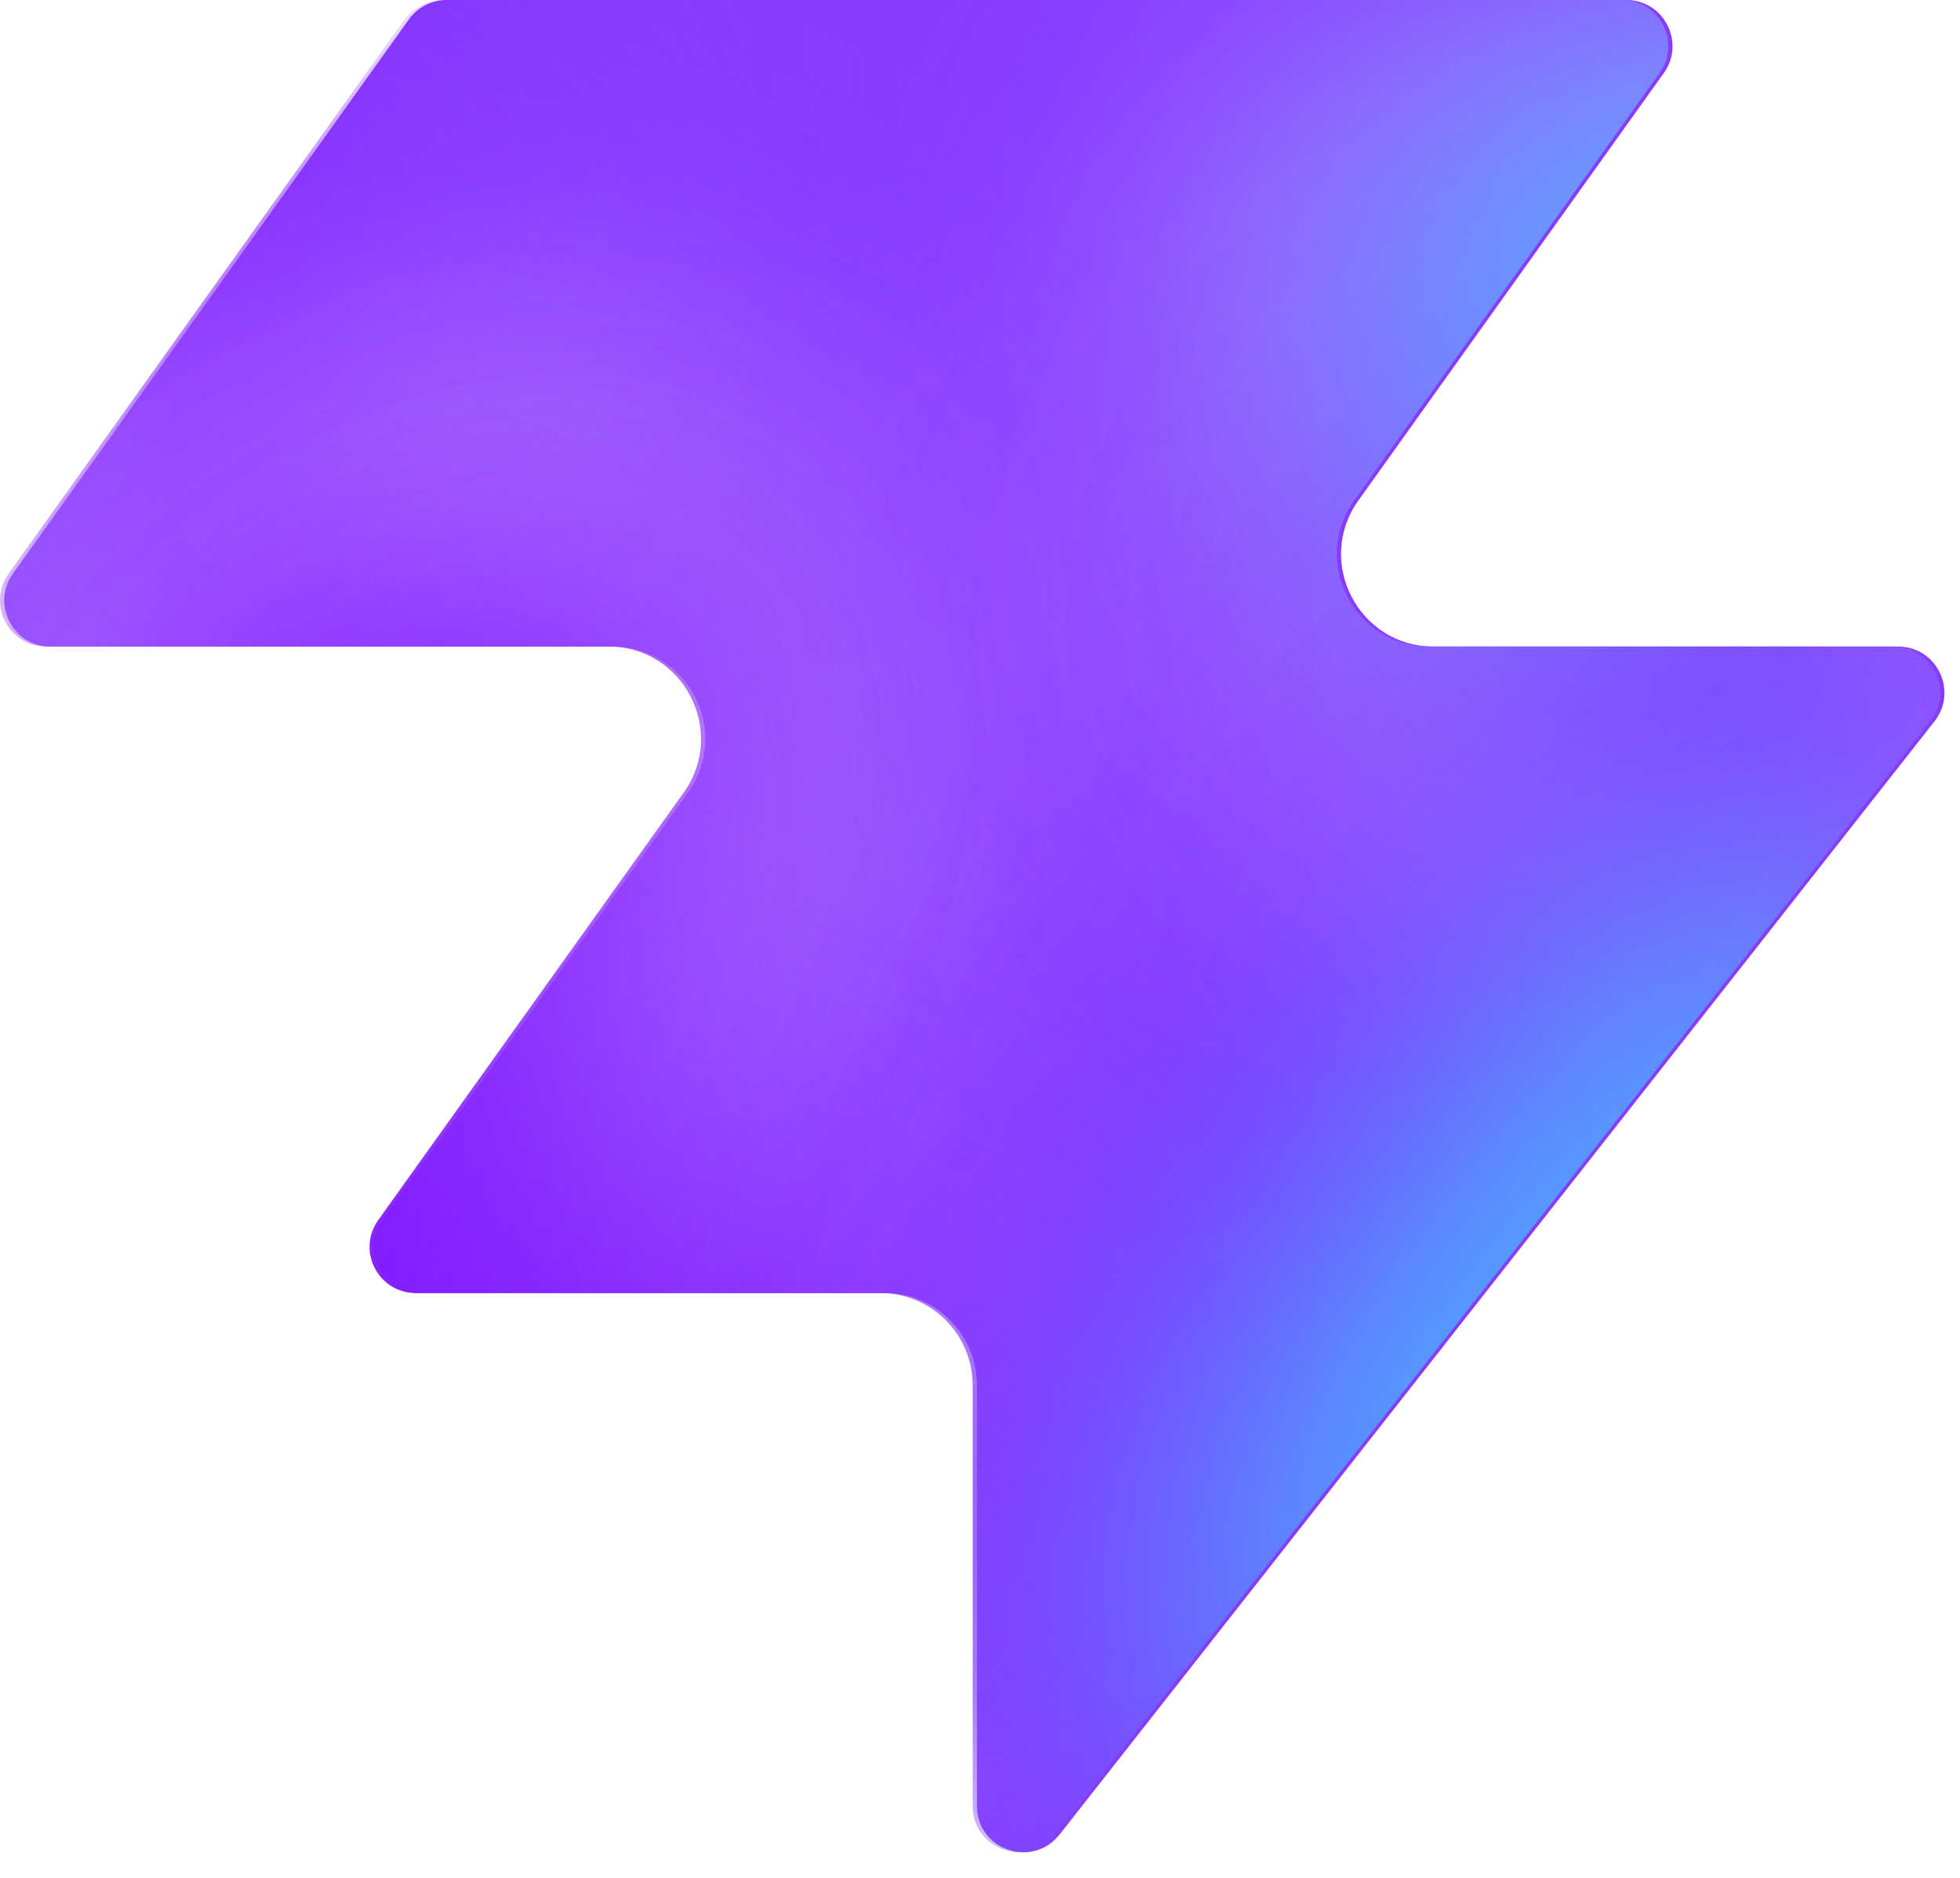
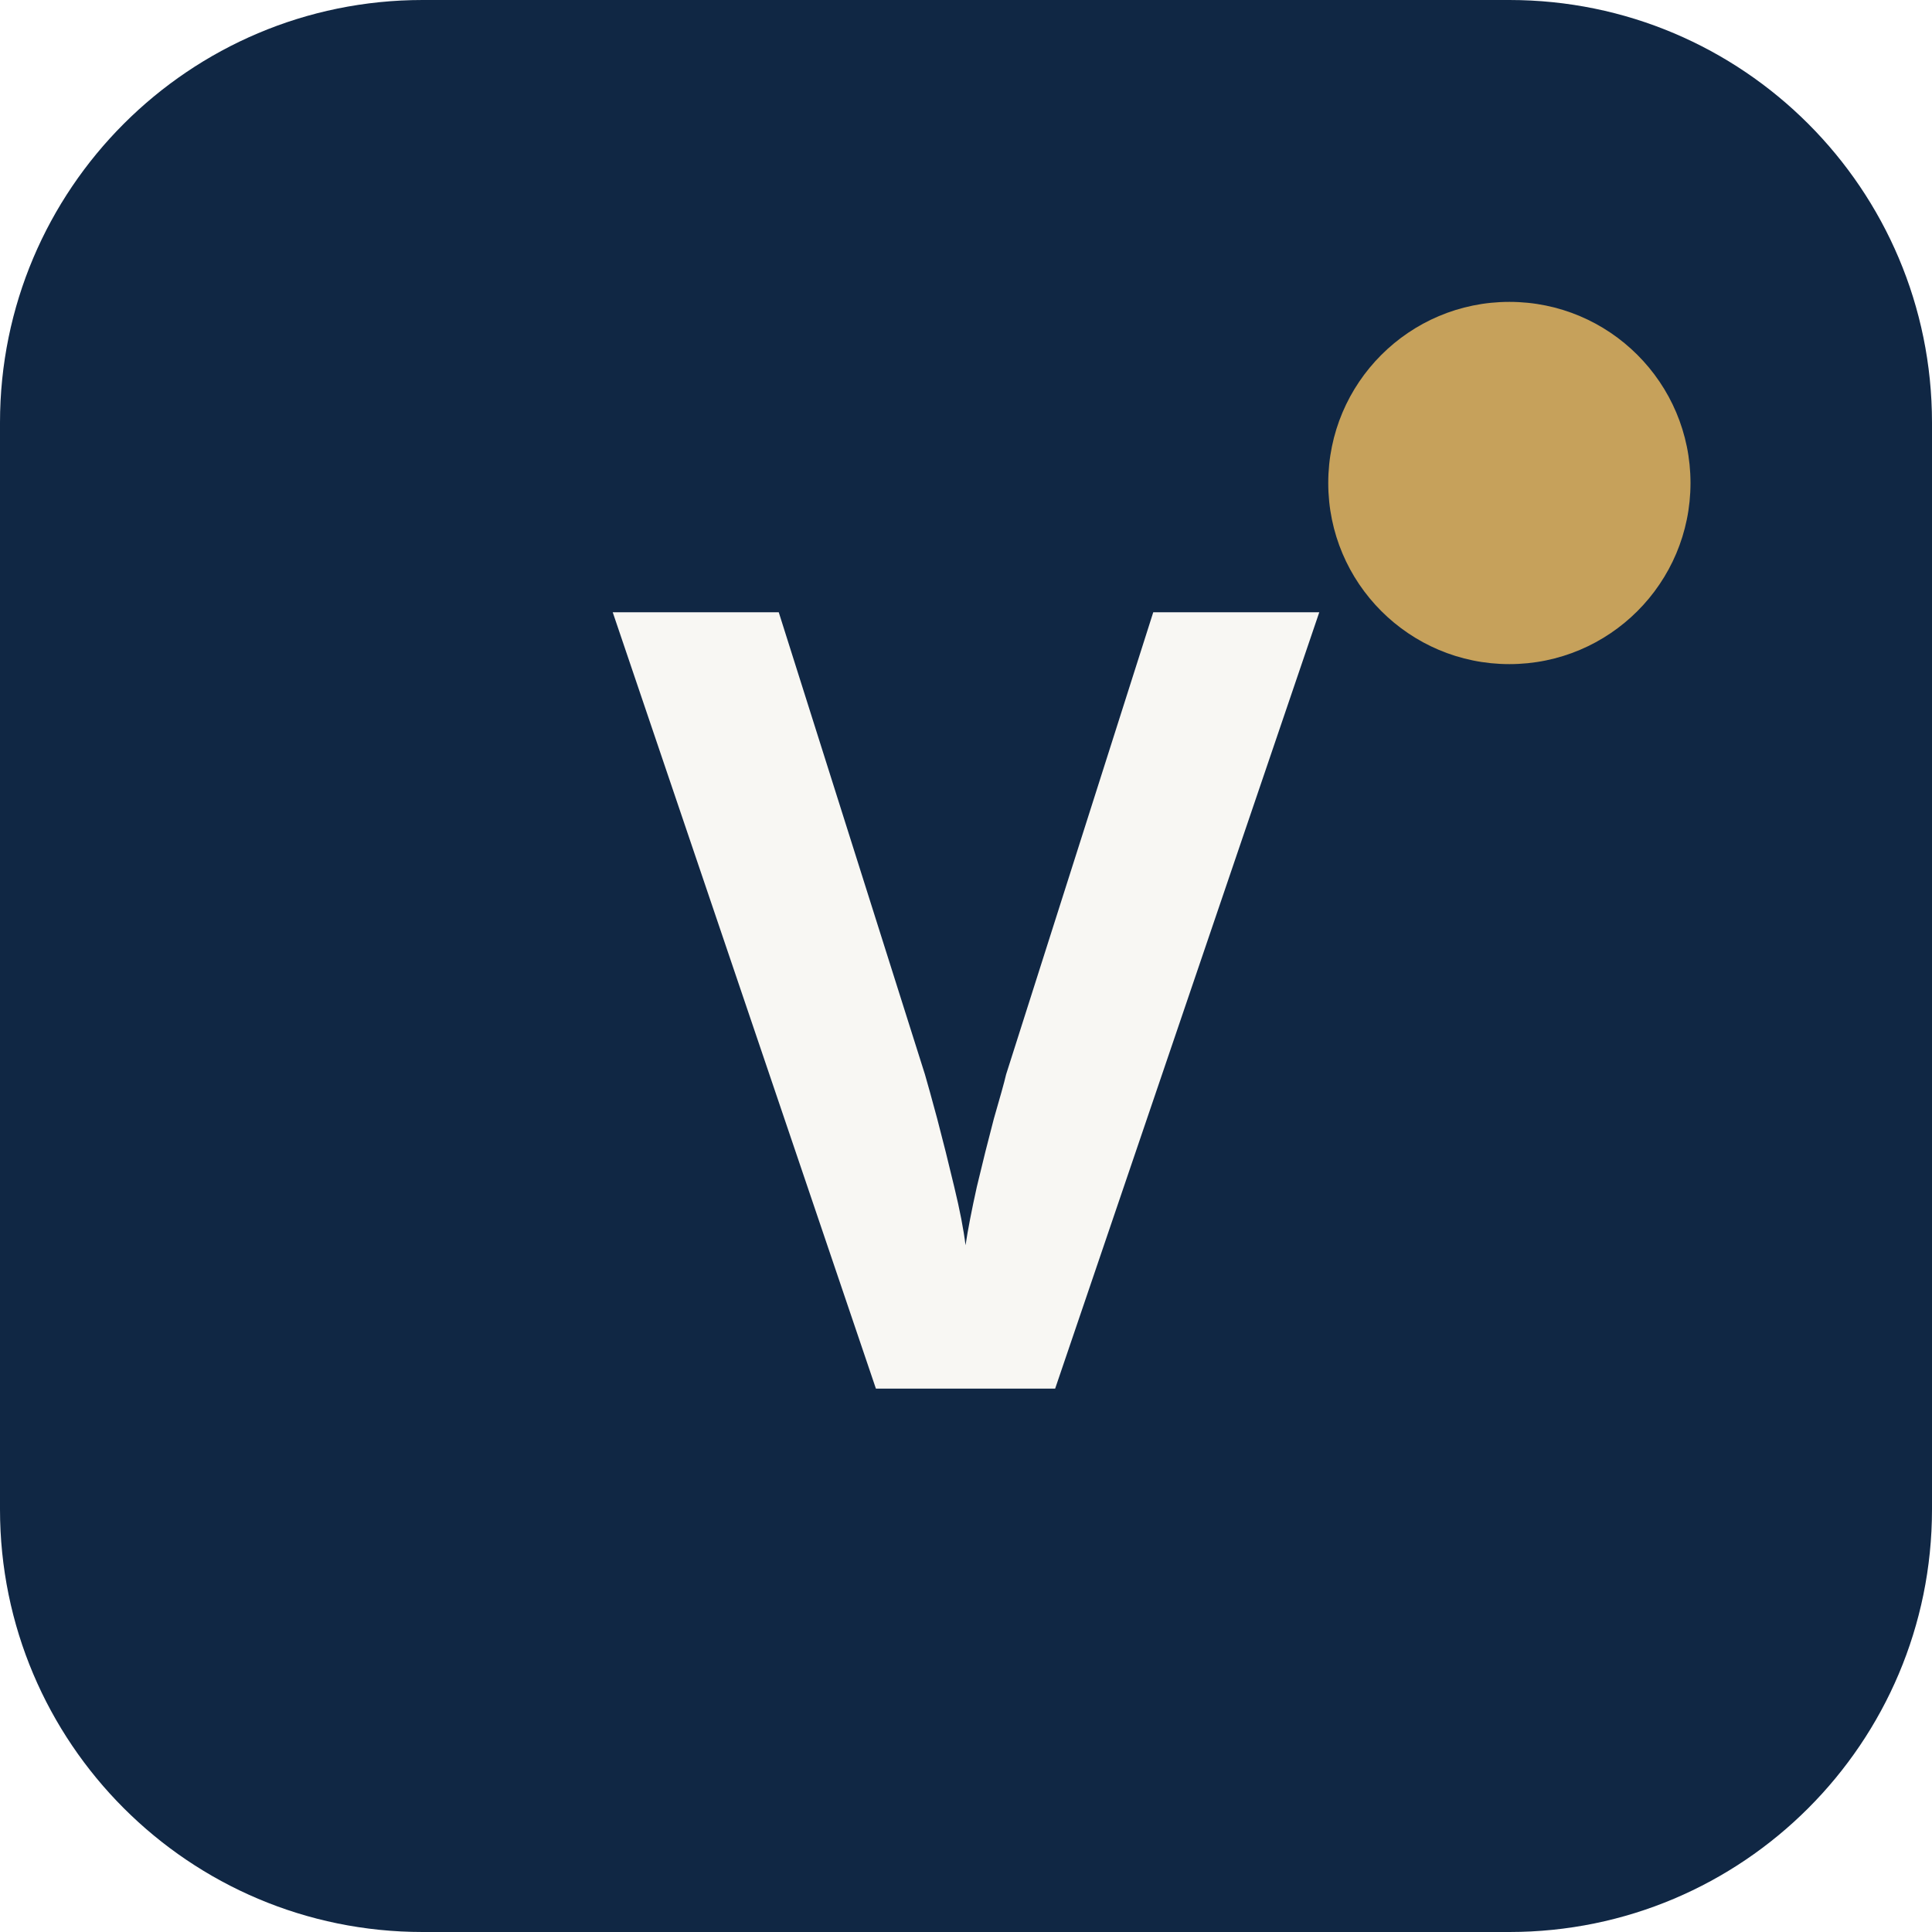
- <svg xmlns="http://www.w3.org/2000/svg" width="48" height="46" fill="none" viewBox="0 0 48 46">
-   <path fill="#863bff" d="M25.946 44.938c-.664.845-2.021.375-2.021-.698V33.937a2.26 2.26 0 0 0-2.262-2.262H10.287c-.92 0-1.456-1.04-.92-1.788l7.48-10.471c1.07-1.497 0-3.578-1.842-3.578H1.237c-.92 0-1.456-1.04-.92-1.788L10.013.474c.214-.297.556-.474.92-.474h28.894c.92 0 1.456 1.04.92 1.788l-7.48 10.471c-1.07 1.498 0 3.579 1.842 3.579h11.377c.943 0 1.473 1.088.89 1.83L25.947 44.94z" style="fill:#863bff;fill:color(display-p3 .525 .23 1);fill-opacity:1" />
-   <mask id="a" width="48" height="46" x="0" y="0" maskUnits="userSpaceOnUse" style="mask-type:alpha">
-     <path fill="#000" d="M25.842 44.938c-.664.844-2.021.375-2.021-.698V33.937a2.26 2.26 0 0 0-2.262-2.262H10.183c-.92 0-1.456-1.04-.92-1.788l7.48-10.471c1.07-1.498 0-3.579-1.842-3.579H1.133c-.92 0-1.456-1.04-.92-1.787L9.91.473c.214-.297.556-.474.92-.474h28.894c.92 0 1.456 1.04.92 1.788l-7.48 10.471c-1.07 1.498 0 3.578 1.842 3.578h11.377c.943 0 1.473 1.088.89 1.832L25.843 44.94z" style="fill:#000;fill-opacity:1" />
-   </mask>
-   <g mask="url(#a)">
-     <g filter="url(#b)">
-       <ellipse cx="5.508" cy="14.704" fill="#ede6ff" rx="5.508" ry="14.704" style="fill:#ede6ff;fill:color(display-p3 .927 .903 1);fill-opacity:1" transform="matrix(.00324 1 1 -.00324 -4.47 31.516)" />
-     </g>
-     <g filter="url(#c)">
-       <ellipse cx="10.399" cy="29.851" fill="#ede6ff" rx="10.399" ry="29.851" style="fill:#ede6ff;fill:color(display-p3 .927 .903 1);fill-opacity:1" transform="matrix(.00324 1 1 -.00324 -39.328 7.883)" />
-     </g>
-     <g filter="url(#d)">
-       <ellipse cx="5.508" cy="30.487" fill="#7e14ff" rx="5.508" ry="30.487" style="fill:#7e14ff;fill:color(display-p3 .492 .077 1);fill-opacity:1" transform="rotate(89.814 -25.913 -14.639)scale(1 -1)" />
-     </g>
-     <g filter="url(#e)">
-       <ellipse cx="5.508" cy="30.599" fill="#7e14ff" rx="5.508" ry="30.599" style="fill:#7e14ff;fill:color(display-p3 .492 .077 1);fill-opacity:1" transform="rotate(89.814 -32.644 -3.334)scale(1 -1)" />
-     </g>
-     <g filter="url(#f)">
-       <ellipse cx="5.508" cy="30.599" fill="#7e14ff" rx="5.508" ry="30.599" style="fill:#7e14ff;fill:color(display-p3 .492 .077 1);fill-opacity:1" transform="matrix(.00324 1 1 -.00324 -34.34 30.47)" />
-     </g>
-     <g filter="url(#g)">
-       <ellipse cx="14.072" cy="22.078" fill="#ede6ff" rx="14.072" ry="22.078" style="fill:#ede6ff;fill:color(display-p3 .927 .903 1);fill-opacity:1" transform="rotate(93.35 24.506 48.493)scale(-1 1)" />
-     </g>
-     <g filter="url(#h)">
-       <ellipse cx="3.47" cy="21.501" fill="#7e14ff" rx="3.47" ry="21.501" style="fill:#7e14ff;fill:color(display-p3 .492 .077 1);fill-opacity:1" transform="rotate(89.009 28.708 47.59)scale(-1 1)" />
-     </g>
-     <g filter="url(#i)">
-       <ellipse cx="3.47" cy="21.501" fill="#7e14ff" rx="3.47" ry="21.501" style="fill:#7e14ff;fill:color(display-p3 .492 .077 1);fill-opacity:1" transform="rotate(89.009 28.708 47.59)scale(-1 1)" />
-     </g>
-     <g filter="url(#j)">
-       <ellipse cx=".387" cy="8.972" fill="#7e14ff" rx="4.407" ry="29.108" style="fill:#7e14ff;fill:color(display-p3 .492 .077 1);fill-opacity:1" transform="rotate(39.51 .387 8.972)" />
-     </g>
-     <g filter="url(#k)">
-       <ellipse cx="47.523" cy="-6.092" fill="#7e14ff" rx="4.407" ry="29.108" style="fill:#7e14ff;fill:color(display-p3 .492 .077 1);fill-opacity:1" transform="rotate(37.892 47.523 -6.092)" />
-     </g>
-     <g filter="url(#l)">
-       <ellipse cx="41.412" cy="6.333" fill="#47bfff" rx="5.971" ry="9.665" style="fill:#47bfff;fill:color(display-p3 .28 .748 1);fill-opacity:1" transform="rotate(37.892 41.412 6.333)" />
-     </g>
-     <g filter="url(#m)">
-       <ellipse cx="-1.879" cy="38.332" fill="#7e14ff" rx="4.407" ry="29.108" style="fill:#7e14ff;fill:color(display-p3 .492 .077 1);fill-opacity:1" transform="rotate(37.892 -1.88 38.332)" />
-     </g>
-     <g filter="url(#n)">
-       <ellipse cx="-1.879" cy="38.332" fill="#7e14ff" rx="4.407" ry="29.108" style="fill:#7e14ff;fill:color(display-p3 .492 .077 1);fill-opacity:1" transform="rotate(37.892 -1.88 38.332)" />
-     </g>
-     <g filter="url(#o)">
-       <ellipse cx="35.651" cy="29.907" fill="#7e14ff" rx="4.407" ry="29.108" style="fill:#7e14ff;fill:color(display-p3 .492 .077 1);fill-opacity:1" transform="rotate(37.892 35.651 29.907)" />
-     </g>
-     <g filter="url(#p)">
-       <ellipse cx="38.418" cy="32.4" fill="#47bfff" rx="5.971" ry="15.297" style="fill:#47bfff;fill:color(display-p3 .28 .748 1);fill-opacity:1" transform="rotate(37.892 38.418 32.4)" />
-     </g>
-   </g>
-   <defs>
-     <filter id="b" width="60.045" height="41.654" x="-19.77" y="16.149" color-interpolation-filters="sRGB" filterUnits="userSpaceOnUse">
-       <feFlood flood-opacity="0" result="BackgroundImageFix" />
-       <feBlend in="SourceGraphic" in2="BackgroundImageFix" result="shape" />
-       <feGaussianBlur result="effect1_foregroundBlur_2002_17158" stdDeviation="7.659" />
-     </filter>
-     <filter id="c" width="90.34" height="51.437" x="-54.613" y="-7.533" color-interpolation-filters="sRGB" filterUnits="userSpaceOnUse">
-       <feFlood flood-opacity="0" result="BackgroundImageFix" />
-       <feBlend in="SourceGraphic" in2="BackgroundImageFix" result="shape" />
-       <feGaussianBlur result="effect1_foregroundBlur_2002_17158" stdDeviation="7.659" />
-     </filter>
-     <filter id="d" width="79.355" height="29.4" x="-49.64" y="2.03" color-interpolation-filters="sRGB" filterUnits="userSpaceOnUse">
-       <feFlood flood-opacity="0" result="BackgroundImageFix" />
-       <feBlend in="SourceGraphic" in2="BackgroundImageFix" result="shape" />
-       <feGaussianBlur result="effect1_foregroundBlur_2002_17158" stdDeviation="4.596" />
-     </filter>
-     <filter id="e" width="79.579" height="29.4" x="-45.045" y="20.029" color-interpolation-filters="sRGB" filterUnits="userSpaceOnUse">
-       <feFlood flood-opacity="0" result="BackgroundImageFix" />
-       <feBlend in="SourceGraphic" in2="BackgroundImageFix" result="shape" />
-       <feGaussianBlur result="effect1_foregroundBlur_2002_17158" stdDeviation="4.596" />
-     </filter>
-     <filter id="f" width="79.579" height="29.4" x="-43.513" y="21.178" color-interpolation-filters="sRGB" filterUnits="userSpaceOnUse">
-       <feFlood flood-opacity="0" result="BackgroundImageFix" />
-       <feBlend in="SourceGraphic" in2="BackgroundImageFix" result="shape" />
-       <feGaussianBlur result="effect1_foregroundBlur_2002_17158" stdDeviation="4.596" />
-     </filter>
-     <filter id="g" width="74.749" height="58.852" x="15.756" y="-17.901" color-interpolation-filters="sRGB" filterUnits="userSpaceOnUse">
-       <feFlood flood-opacity="0" result="BackgroundImageFix" />
-       <feBlend in="SourceGraphic" in2="BackgroundImageFix" result="shape" />
-       <feGaussianBlur result="effect1_foregroundBlur_2002_17158" stdDeviation="7.659" />
-     </filter>
-     <filter id="h" width="61.377" height="25.362" x="23.548" y="2.284" color-interpolation-filters="sRGB" filterUnits="userSpaceOnUse">
-       <feFlood flood-opacity="0" result="BackgroundImageFix" />
-       <feBlend in="SourceGraphic" in2="BackgroundImageFix" result="shape" />
-       <feGaussianBlur result="effect1_foregroundBlur_2002_17158" stdDeviation="4.596" />
-     </filter>
-     <filter id="i" width="61.377" height="25.362" x="23.548" y="2.284" color-interpolation-filters="sRGB" filterUnits="userSpaceOnUse">
-       <feFlood flood-opacity="0" result="BackgroundImageFix" />
-       <feBlend in="SourceGraphic" in2="BackgroundImageFix" result="shape" />
-       <feGaussianBlur result="effect1_foregroundBlur_2002_17158" stdDeviation="4.596" />
-     </filter>
-     <filter id="j" width="56.045" height="63.649" x="-27.636" y="-22.853" color-interpolation-filters="sRGB" filterUnits="userSpaceOnUse">
-       <feFlood flood-opacity="0" result="BackgroundImageFix" />
-       <feBlend in="SourceGraphic" in2="BackgroundImageFix" result="shape" />
-       <feGaussianBlur result="effect1_foregroundBlur_2002_17158" stdDeviation="4.596" />
-     </filter>
-     <filter id="k" width="54.814" height="64.646" x="20.116" y="-38.415" color-interpolation-filters="sRGB" filterUnits="userSpaceOnUse">
-       <feFlood flood-opacity="0" result="BackgroundImageFix" />
-       <feBlend in="SourceGraphic" in2="BackgroundImageFix" result="shape" />
-       <feGaussianBlur result="effect1_foregroundBlur_2002_17158" stdDeviation="4.596" />
-     </filter>
-     <filter id="l" width="33.541" height="35.313" x="24.641" y="-11.323" color-interpolation-filters="sRGB" filterUnits="userSpaceOnUse">
-       <feFlood flood-opacity="0" result="BackgroundImageFix" />
-       <feBlend in="SourceGraphic" in2="BackgroundImageFix" result="shape" />
-       <feGaussianBlur result="effect1_foregroundBlur_2002_17158" stdDeviation="4.596" />
-     </filter>
-     <filter id="m" width="54.814" height="64.646" x="-29.286" y="6.009" color-interpolation-filters="sRGB" filterUnits="userSpaceOnUse">
-       <feFlood flood-opacity="0" result="BackgroundImageFix" />
-       <feBlend in="SourceGraphic" in2="BackgroundImageFix" result="shape" />
-       <feGaussianBlur result="effect1_foregroundBlur_2002_17158" stdDeviation="4.596" />
-     </filter>
-     <filter id="n" width="54.814" height="64.646" x="-29.286" y="6.009" color-interpolation-filters="sRGB" filterUnits="userSpaceOnUse">
-       <feFlood flood-opacity="0" result="BackgroundImageFix" />
-       <feBlend in="SourceGraphic" in2="BackgroundImageFix" result="shape" />
-       <feGaussianBlur result="effect1_foregroundBlur_2002_17158" stdDeviation="4.596" />
-     </filter>
-     <filter id="o" width="54.814" height="64.646" x="8.244" y="-2.416" color-interpolation-filters="sRGB" filterUnits="userSpaceOnUse">
-       <feFlood flood-opacity="0" result="BackgroundImageFix" />
-       <feBlend in="SourceGraphic" in2="BackgroundImageFix" result="shape" />
-       <feGaussianBlur result="effect1_foregroundBlur_2002_17158" stdDeviation="4.596" />
-     </filter>
-     <filter id="p" width="39.409" height="43.623" x="18.713" y="10.588" color-interpolation-filters="sRGB" filterUnits="userSpaceOnUse">
-       <feFlood flood-opacity="0" result="BackgroundImageFix" />
-       <feBlend in="SourceGraphic" in2="BackgroundImageFix" result="shape" />
-       <feGaussianBlur result="effect1_foregroundBlur_2002_17158" stdDeviation="4.596" />
-     </filter>
-   </defs>
+ <svg xmlns="http://www.w3.org/2000/svg" viewBox="0 0 32 32">
+   <rect width="32" height="32" rx="7" fill="#102744" />
+   <text x="16" y="23" text-anchor="middle" font-family="'Noto Sans', Arial, sans-serif" font-weight="700" font-size="18" fill="#F8F7F3">V</text>
+   <circle cx="25" cy="8" r="3" fill="#C6A15B" />
</svg>
